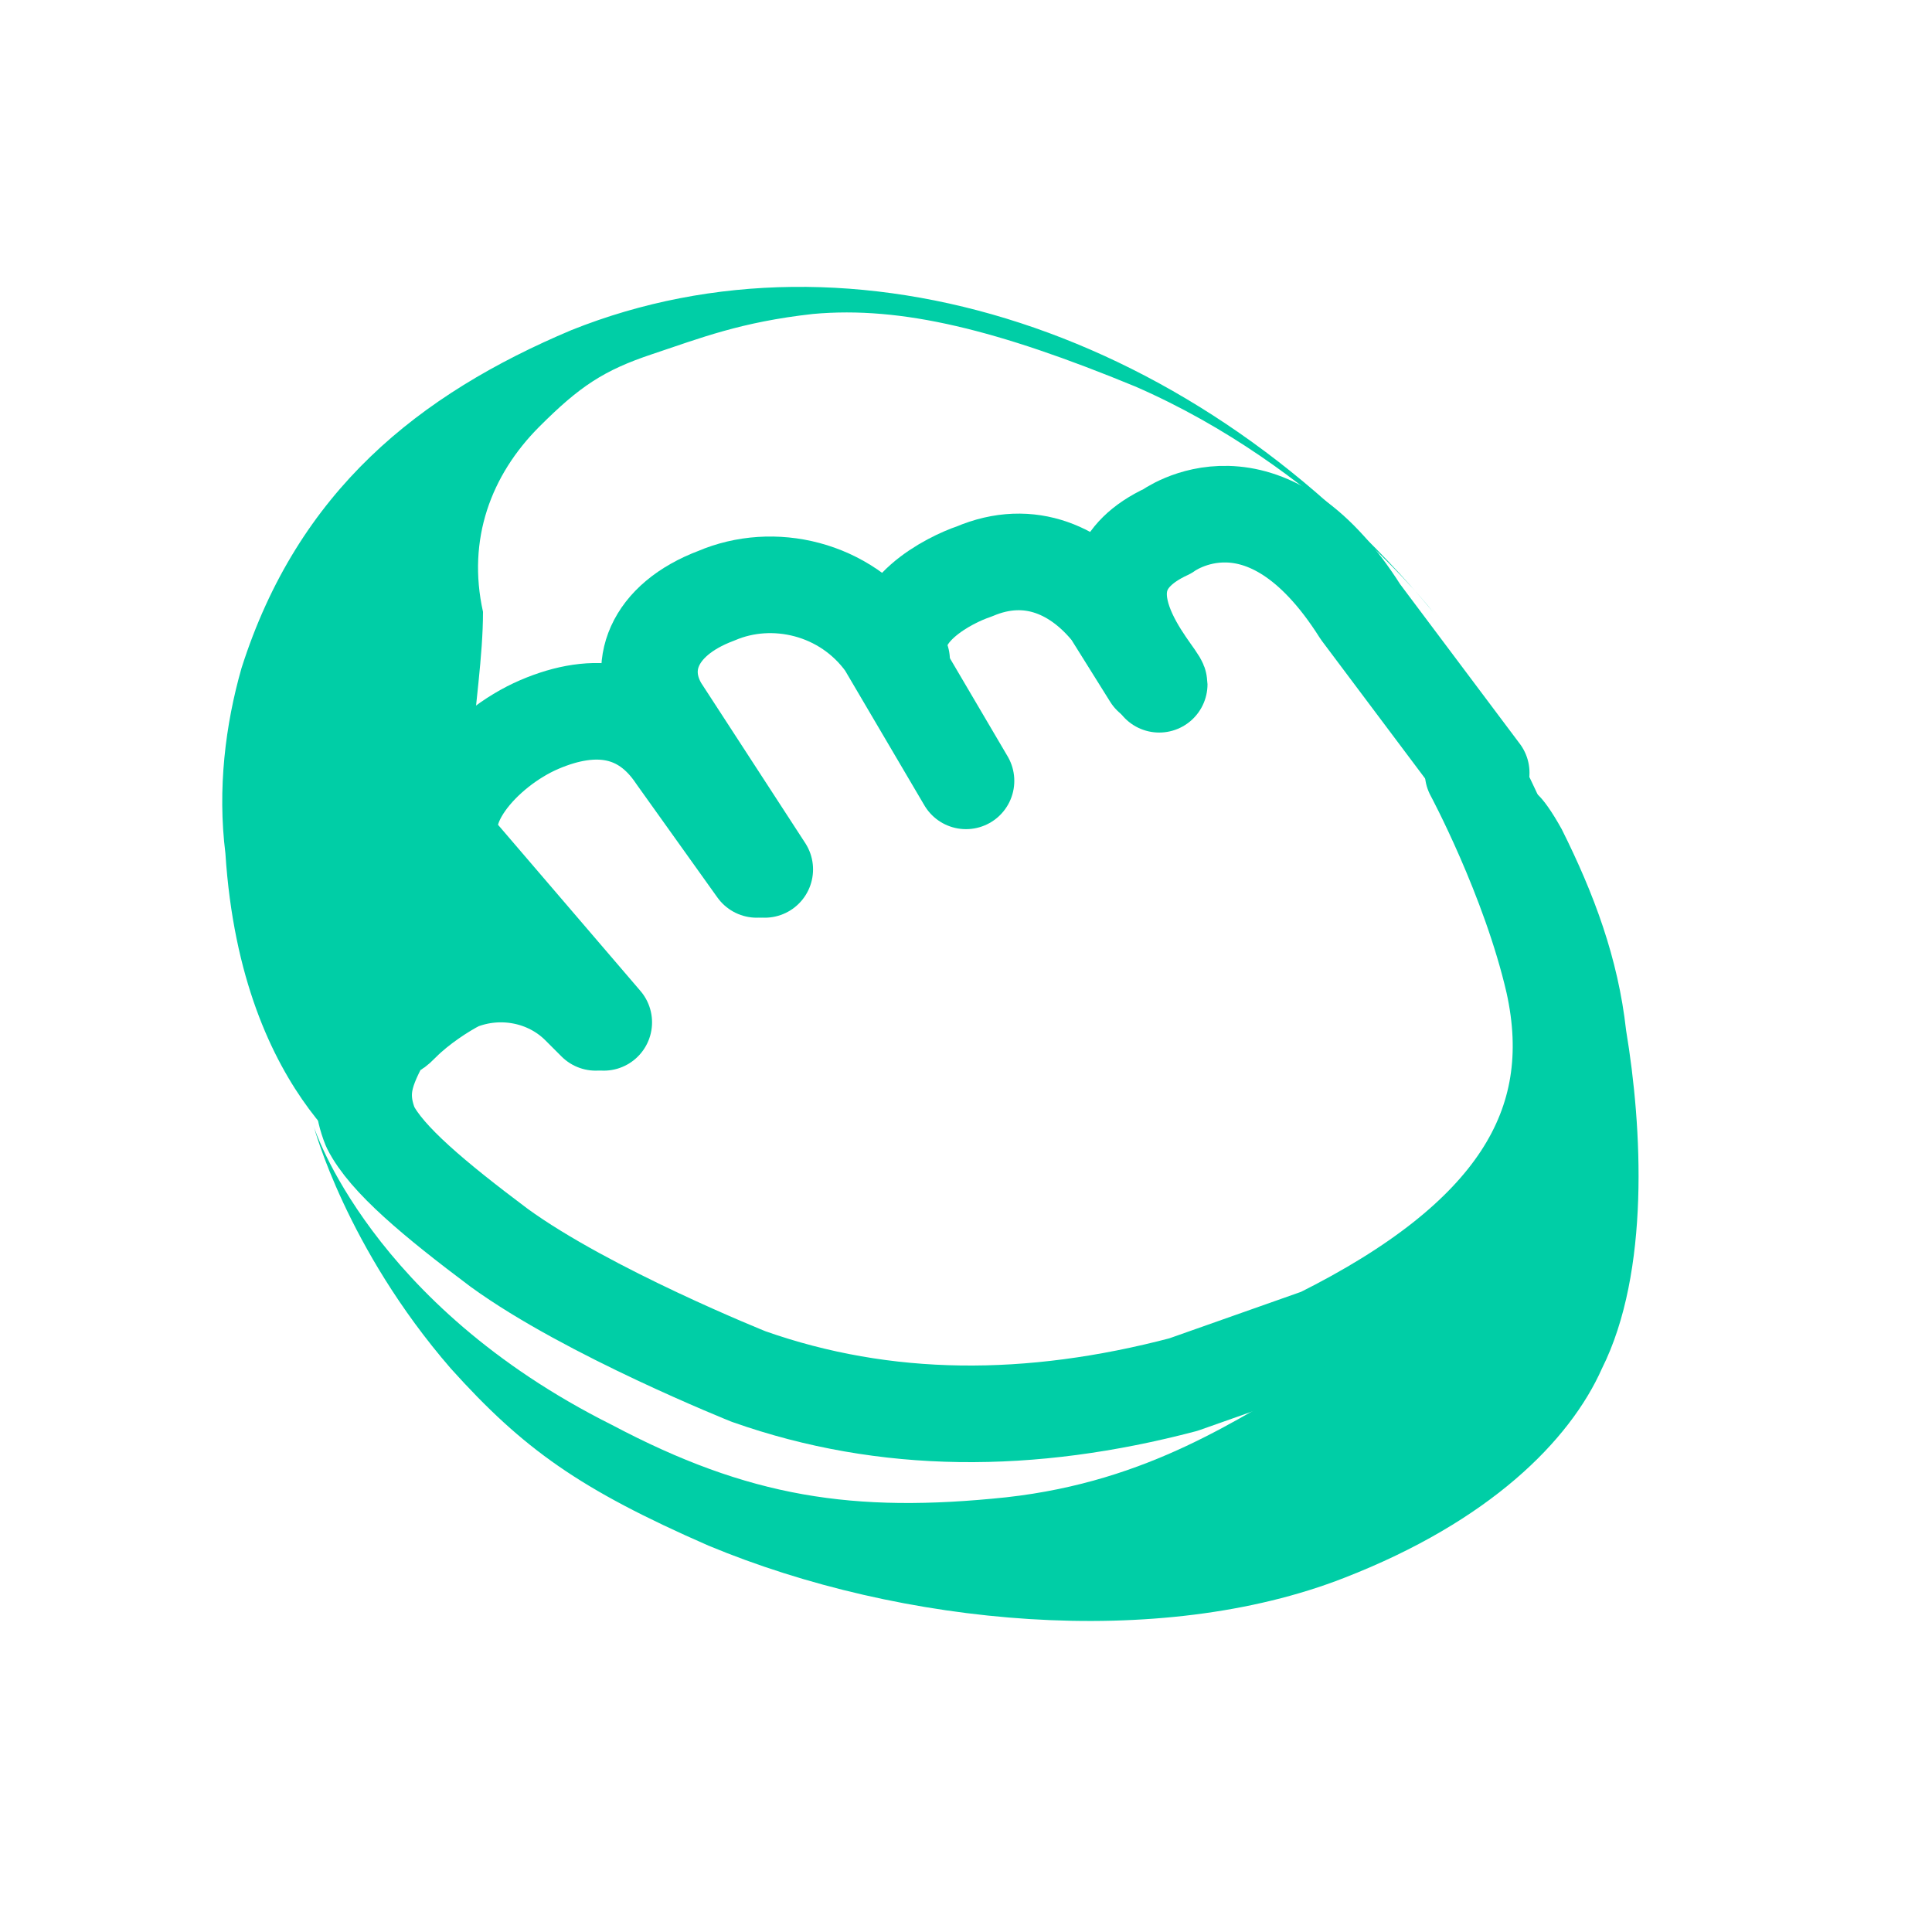
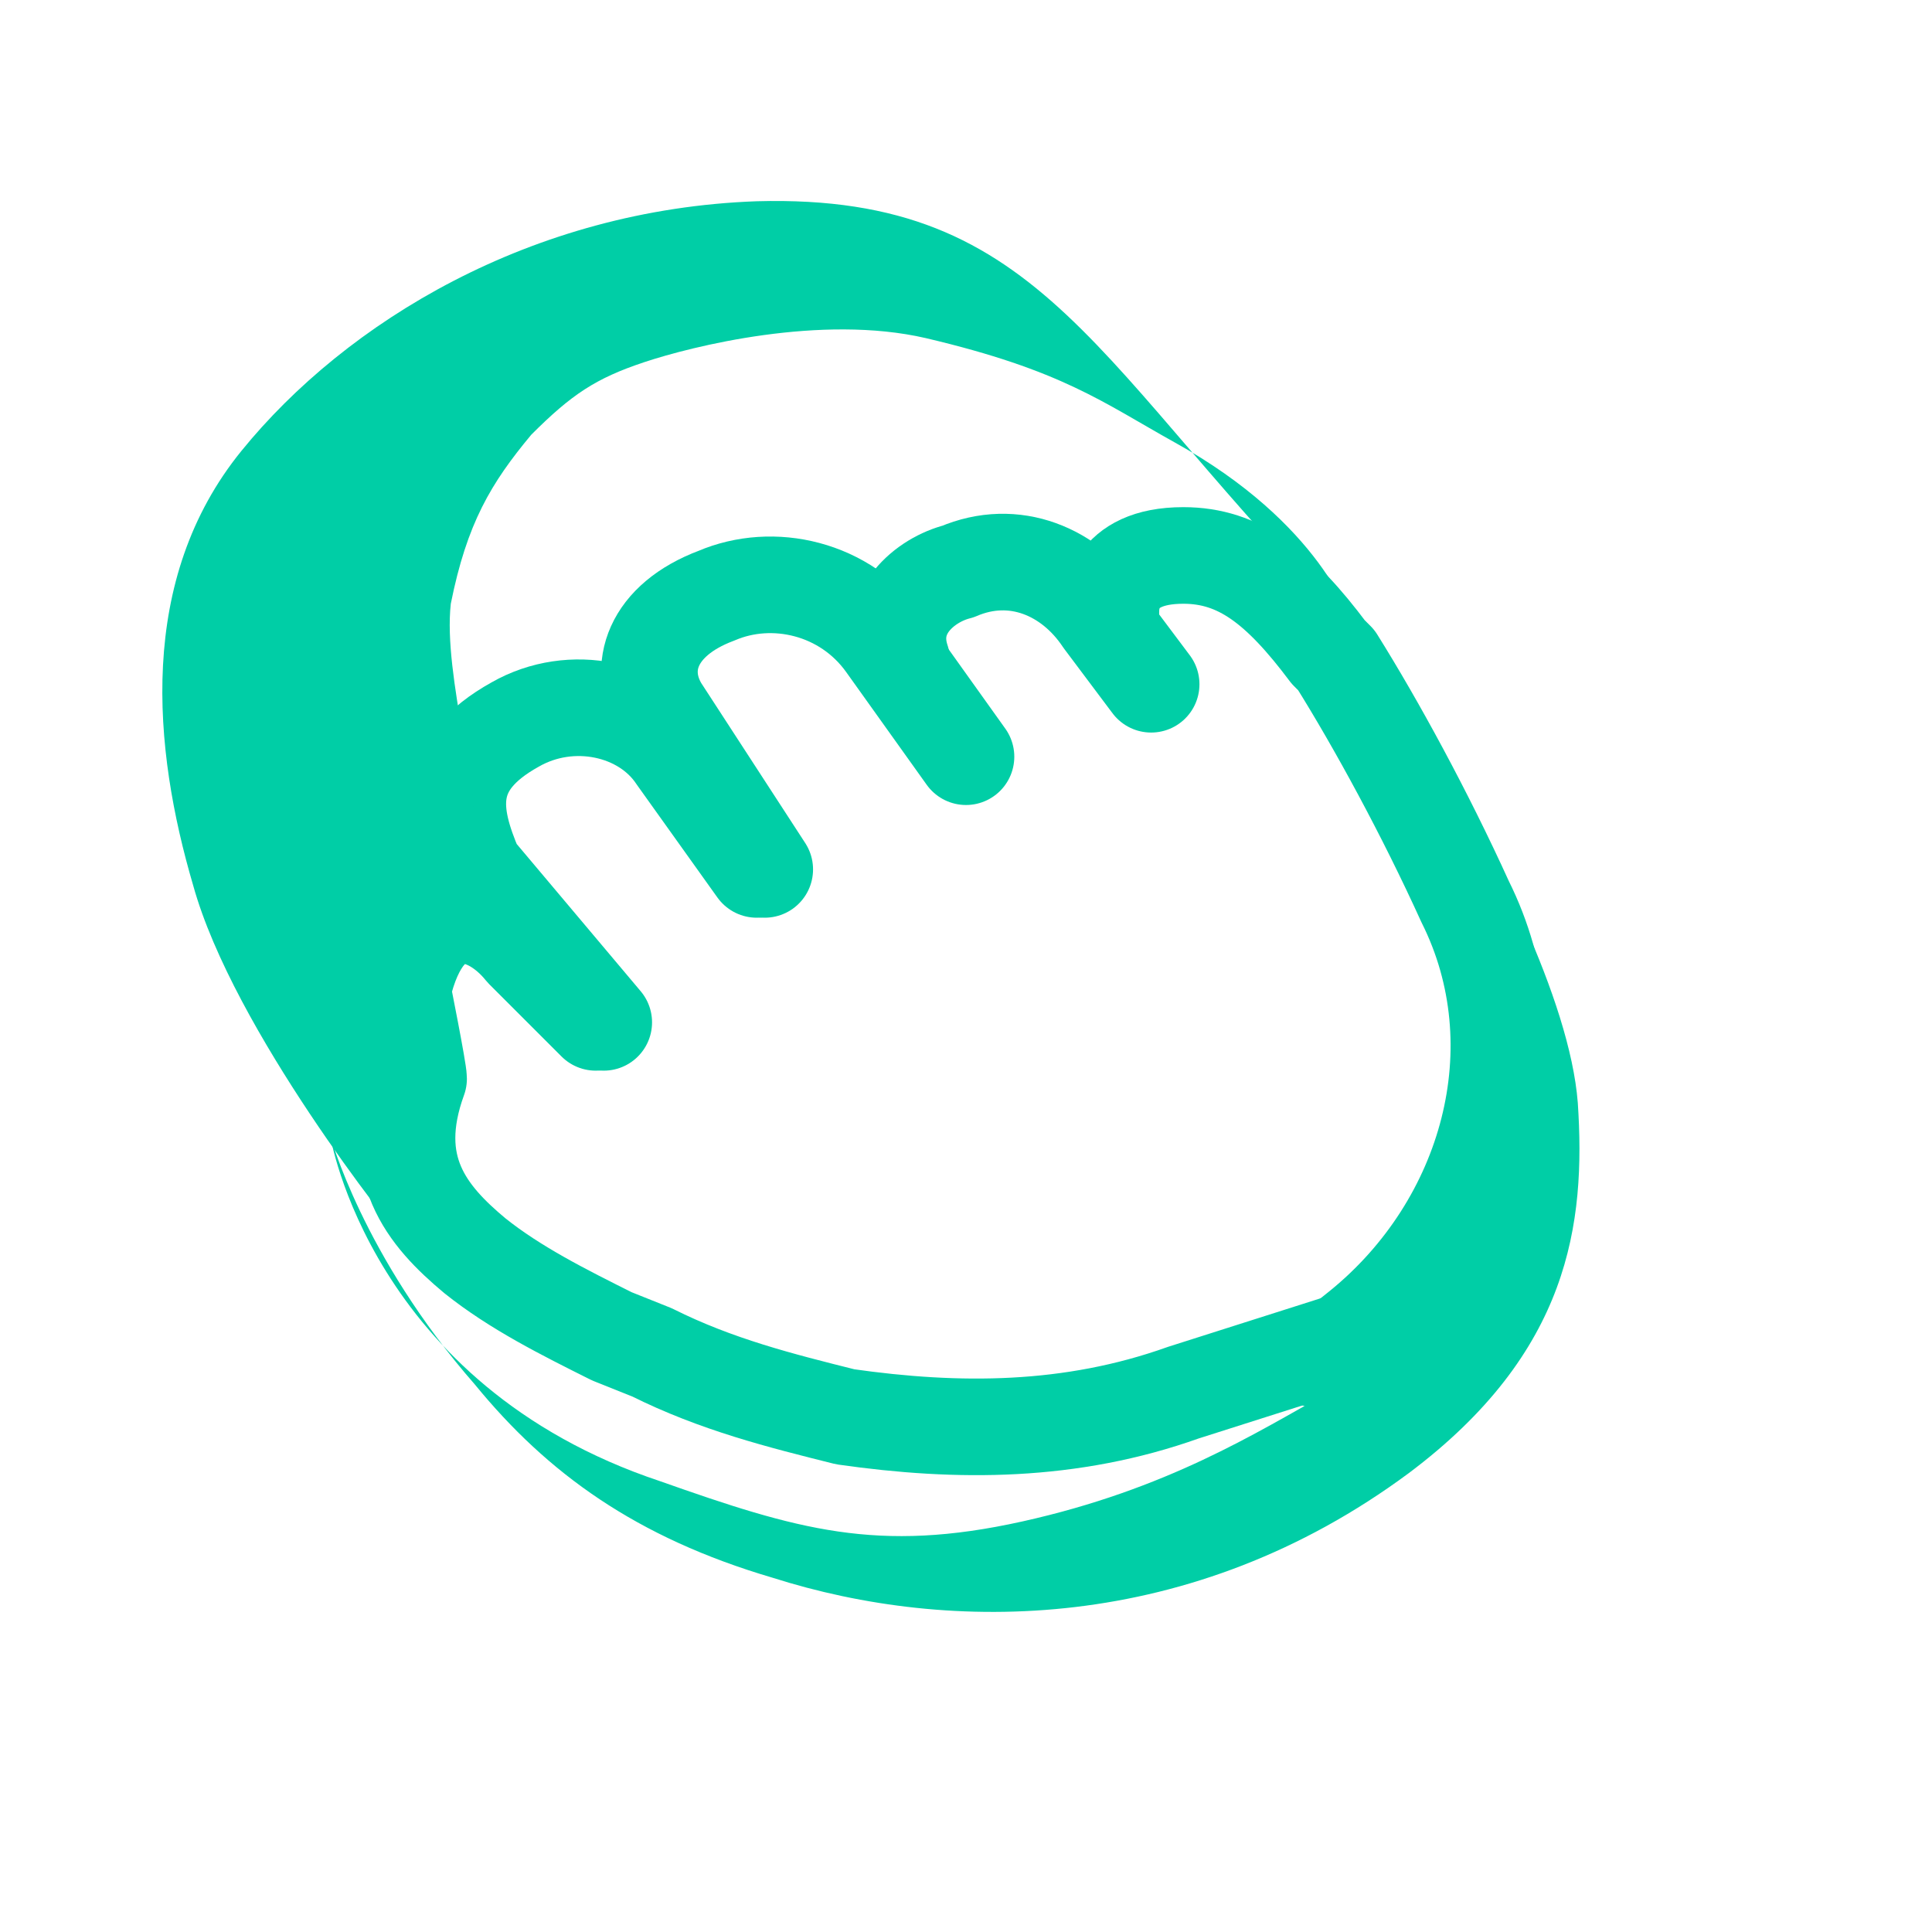
<svg xmlns="http://www.w3.org/2000/svg" version="1.1" id="Layer_1" x="0px" y="0px" width="24px" height="24px" viewBox="0 0 24 24" style="enable-background:new 0 0 24 24;" xml:space="preserve">
  <style type="text/css">
	.st0{fill:none;stroke:#00CEA6;stroke-width:1.2;stroke-linecap:round;stroke-linejoin:round;}
	.st1{fill:#118E3B;stroke:#1BCE85;stroke-width:1.5;stroke-linecap:round;stroke-linejoin:round;}
	.st2{fill:#00CEA6;}
	.st3{fill:#00E510;}
	.st4{fill:none;}
</style>
-   <path class="st0" d="M7.5,12.7l-1.8-2.1C5.3,10.1,6,9.3,6.7,9C7.4,8.7,8,8.8,8.4,9.4l1,1.4" />
-   <path class="st0" d="M9.5,10.8L8.2,8.8C7.9,8.3,8.1,7.7,8.9,7.4c0.7-0.3,1.6-0.1,2.1,0.6l1,1.7" />
-   <path class="st0" d="M11.2,8.2c-0.2-0.6,0.6-1,0.9-1.1c0.7-0.3,1.3,0,1.7,0.5l0.5,0.8" />
-   <path class="st0" d="M7.4,12.7l-0.2-0.2c-0.4-0.4-1-0.5-1.5-0.3c-0.2,0.1-0.5,0.3-0.7,0.5c-0.1,0.1-0.1,0.1-0.2,0.1  c-0.2,0.4-0.4,0.7-0.2,1.2c0.2,0.4,0.8,0.9,1.6,1.5c1.1,0.8,3.1,1.6,3.1,1.6c1.7,0.6,3.5,0.6,5.4,0.1l1.7-0.6  c2.4-1.2,3.3-2.6,2.9-4.4c-0.3-1.3-1-2.6-1-2.6" />
-   <path class="st0" d="M18.4,9.6l-1.5-2c-1.2-1.9-2.4-1-2.4-1c-1.3,0.6-0.1,1.8-0.1,1.9" />
+   <path class="st0" d="M7.5,12.7l-1.6-1.9C5.6,10.1,5.5,9.5,6.4,9c0.7-0.4,1.6-0.2,2,0.4l1,1.4" />
+   <path class="st0" d="M9.5,10.8L8.2,8.8C7.9,8.3,8.1,7.7,8.9,7.4c0.7-0.3,1.6-0.1,2.1,0.6l1,1.4" />
+   <path class="st0" d="M11.2,8.2c-0.2-0.6,0.3-1,0.7-1.1c0.7-0.3,1.4,0,1.8,0.6l0.6,0.8" />
+   <path class="st0" d="M7.4,12.7c0,0-0.3-0.3-0.9-0.9c-0.4-0.5-1.2-0.8-1.5,0.5c0,0,0.2,1,0.2,1.1c-0.4,1.1,0.1,1.7,0.7,2.2  c0.5,0.4,1.1,0.7,1.7,1l0.5,0.2c0.8,0.4,1.6,0.6,2.4,0.8c1.4,0.2,2.8,0.2,4.2-0.3l2.2-0.7" />
+   <path class="st0" d="M16.4,16.9l0.5-0.4c1.6-1.3,2.2-3.5,1.3-5.3c-0.5-1.1-1.1-2.2-1.6-3l-0.1-0.1c-0.6-0.8-1.1-1.2-1.8-1.2  c-0.9,0-0.9,0.6-0.9,0.7" />
  <path class="st1" d="M-5-8.5" />
-   <path class="st2" d="M7.1,4.1C5.2,4.9,3.7,6.1,3,8.3C2.8,9,2.7,9.8,2.8,10.6c0.2,3.1,1.9,4,2,4.1c1,0.7,2.7,1.9,2.7,1.8  c0,0-3.3-2.3-2.6-3.4c-0.2-0.6,1.2-1,1.1-1.5c-0.4-1.5,0-2.9,0-4C5.8,6.7,6.1,5.9,6.7,5.3c0.5-0.5,0.8-0.7,1.4-0.9  c0.6-0.2,1.1-0.4,2-0.5c1.1-0.1,2.3,0.2,4,0.9c2.3,1,3.7,2.8,3.7,2.8C14.9,4.1,10.6,2.7,7.1,4.1z" />
+   <path class="st2" d="M9.4,2.5C6.6,2.6,4.3,4,3,5.6C1.7,7.2,1.9,9.3,2.4,11c0.5,1.8,2.5,4.3,2.6,4.4c1,0.7,2.5,1.2,2.5,1.1  c0,0-2.9-2.3-2.3-3.4c-0.4-0.7,0.4-1.3,0.7-2.4C6,9.9,5.5,8.4,5.6,7.5c0.2-1,0.5-1.5,1-2.1c0.5-0.5,0.8-0.7,1.4-0.9  c0.6-0.2,2.2-0.6,3.5-0.3c1.7,0.4,2.2,0.8,3.1,1.3c1.8,1,2.2,2.2,2.2,2.3C13.6,4.6,13,2.4,9.4,2.5z" />
  <path class="st3" d="M6.9,14.8" />
  <path class="st4" d="M6.3,14.3" />
-   <path class="st2" d="M3.9,14c0,0,0.7,2.2,3.7,3.7c1.7,0.9,3,1.1,4.9,0.9c1.8-0.2,2.9-1,3.8-1.5c0.3-0.2,3.2-3.3,3.2-3.3  c0.2-1,0-2.3-0.4-3.2c-0.3-0.7-0.2-1.2,0.3-0.3l0,0c0.4,0.8,0.7,1.6,0.8,2.5c0.2,1.2,0.3,3-0.3,4.2c-0.4,0.9-1.4,1.9-3.2,2.6  c-2.3,0.9-5.5,0.6-7.9-0.4C7.2,18.5,6.5,18,5.6,17C4.3,15.5,3.9,14,3.9,14z" />
+   <path class="st2" d="M4.1,14.1c0,0,0.5,3.1,4.1,4.3c1.7,0.6,2.7,0.9,4.5,0.5c1.8-0.4,2.9-1.1,3.8-1.6c0,0,0.5-0.5,1.1-1.1  c1.2-1.3,1.5-3.3,0.8-4.9c0,0,0,0,0,0c-0.3-0.7-0.5-1.8-0.5-1.8c0.6,1,1.6,2.9,1.7,4.2c0.1,1.5-0.1,3.1-2.1,4.6  c-2.7,2-5.7,2-7.9,1.3c-1.7-0.5-2.8-1.3-3.7-2.4C4.5,15.6,4.1,14.1,4.1,14.1z" />
</svg>
